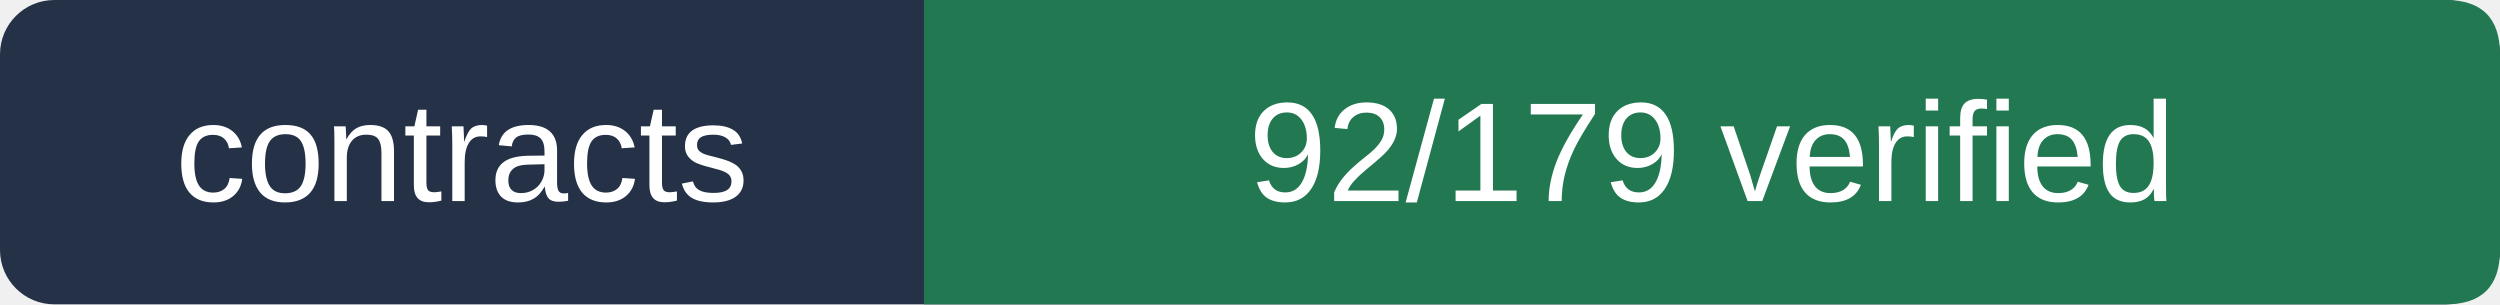
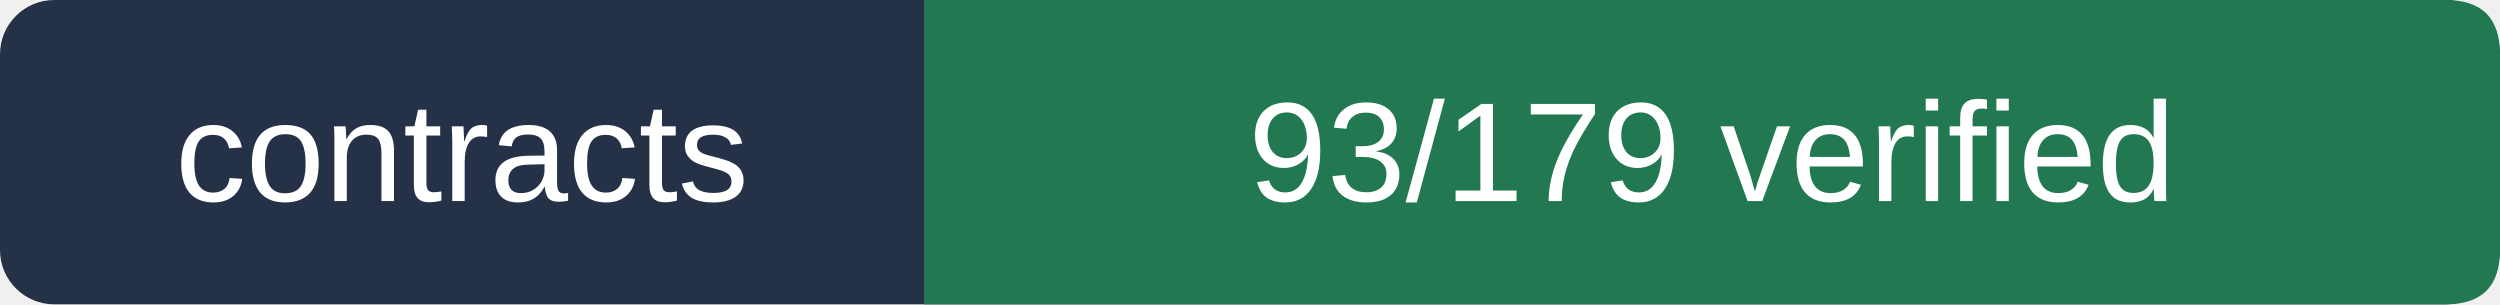
- <svg xmlns="http://www.w3.org/2000/svg" viewBox="0 0 230 28" width="230" height="28" role="img" aria-label="contracts 92/179 verified">
+ <svg xmlns="http://www.w3.org/2000/svg" viewBox="0 0 230 28" width="230" height="28" role="img" aria-label="contracts 93/179 verified">
  <rect width="230" height="28" rx="5" fill="#243146" />
  <path d="M85 0 H225 Q230 0 230 5 V23 Q230 28 225 28 H85Z" fill="#217851" />
  <g fill="#ffffff" font-size="13" font-family="Arial,sans-serif">
    <text x="42.5" y="18.5" text-anchor="middle">contracts</text>
-     <text x="157.5" y="18.5" text-anchor="middle">92/179 verified</text>
+     <text x="157.5" y="18.5" text-anchor="middle">93/179 verified</text>
  </g>
</svg>
